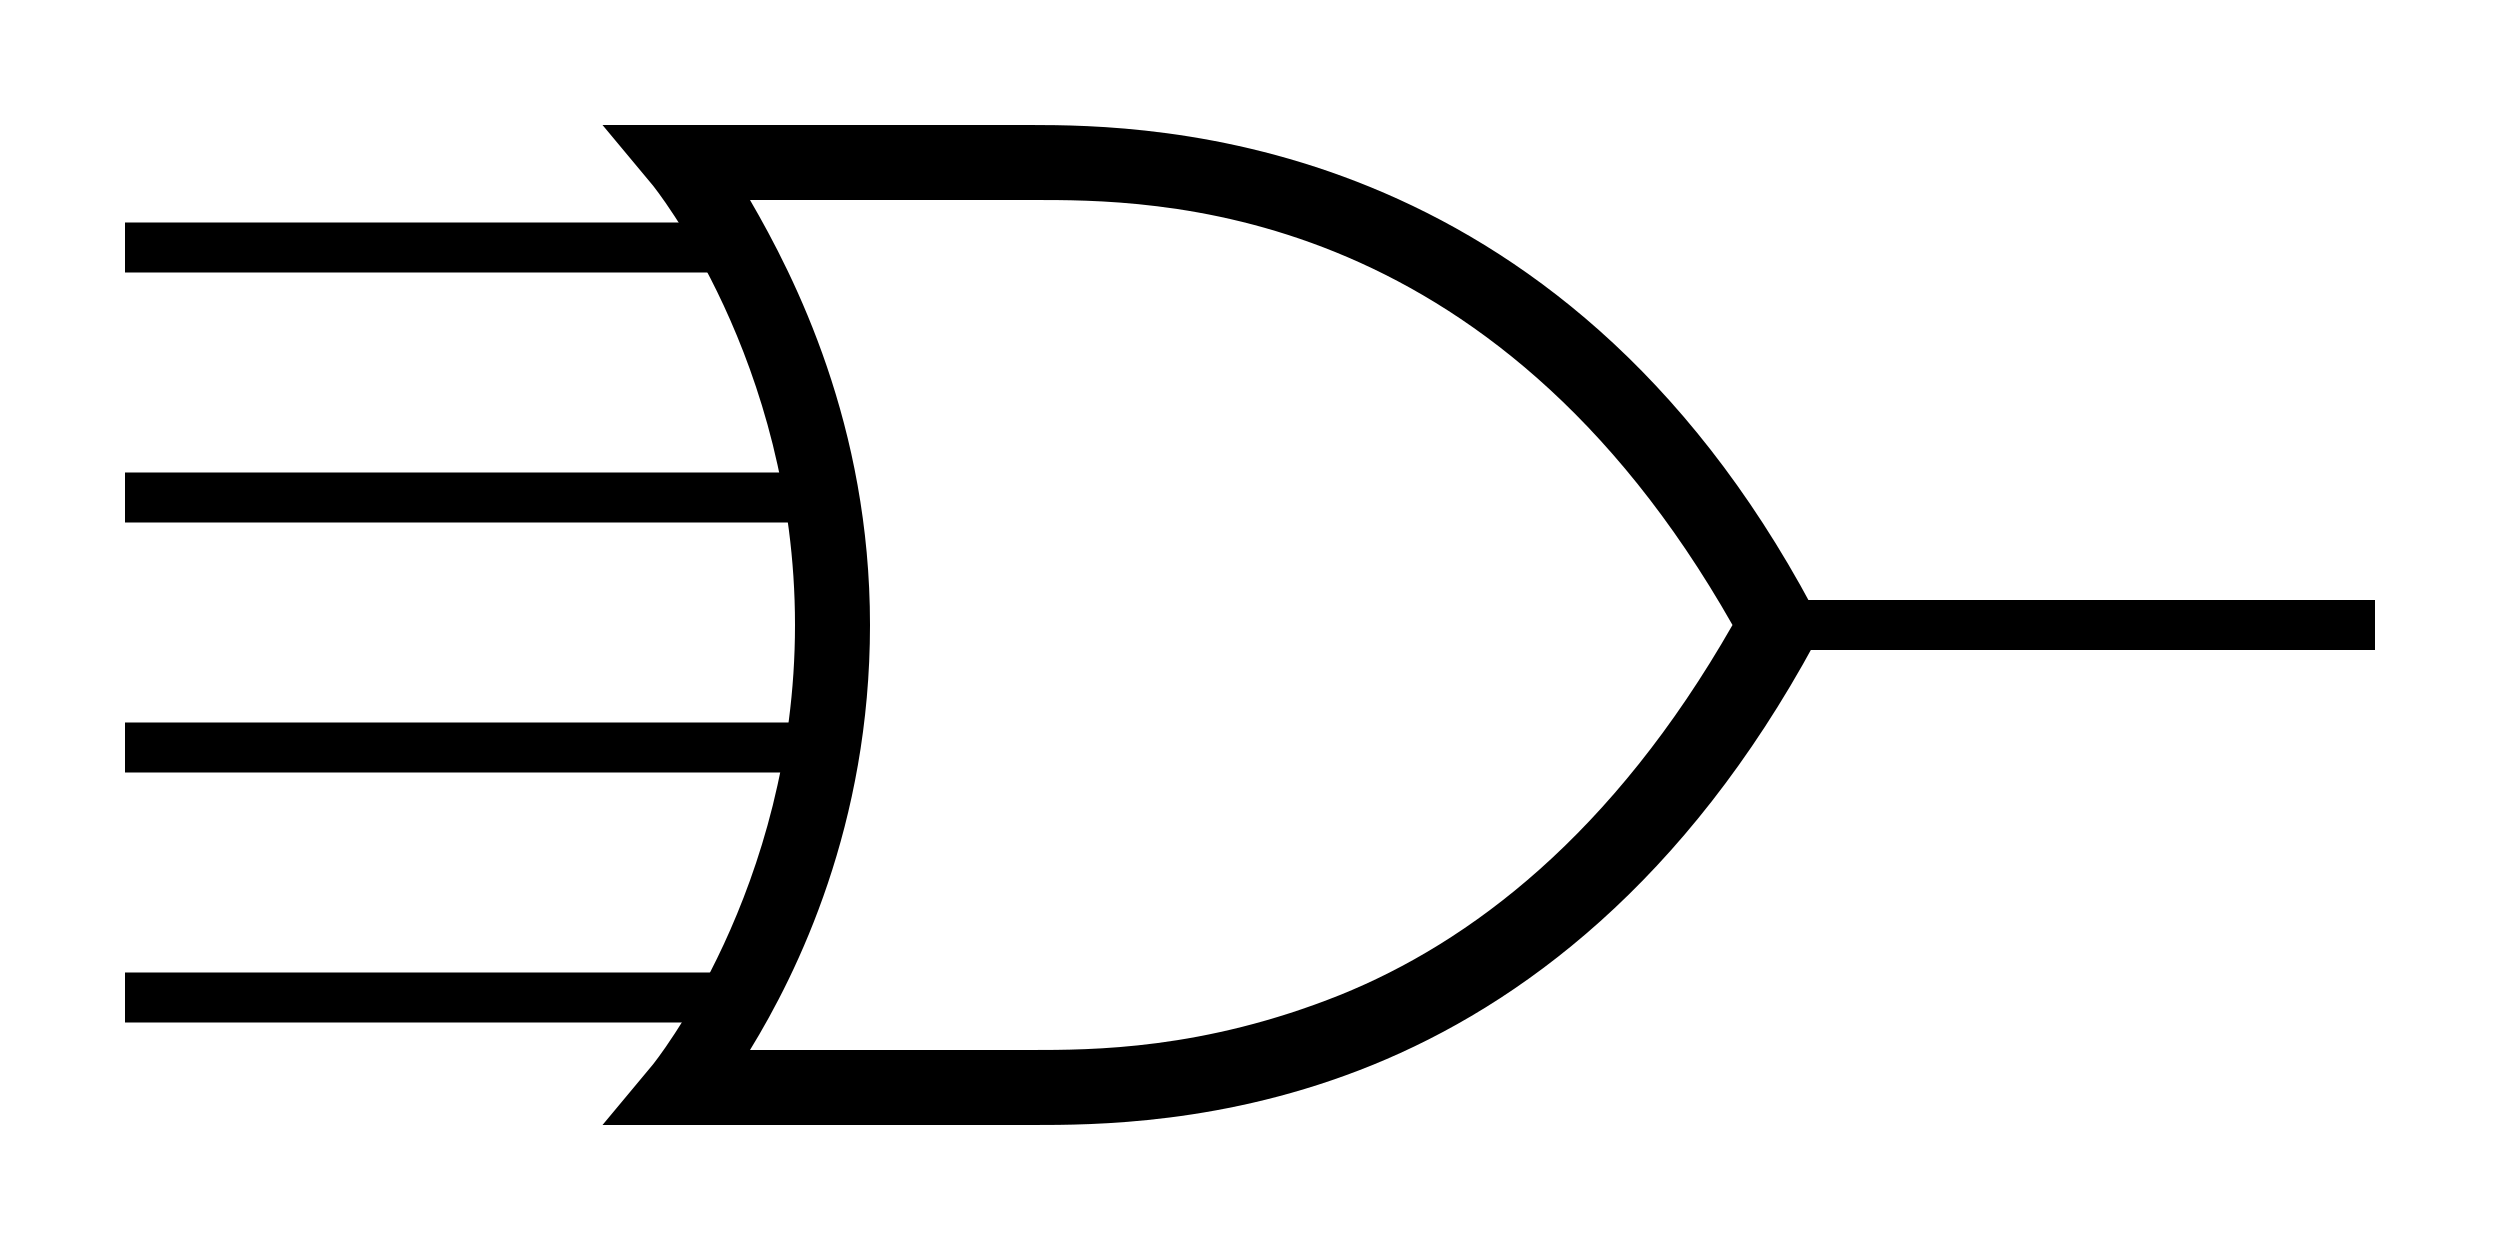
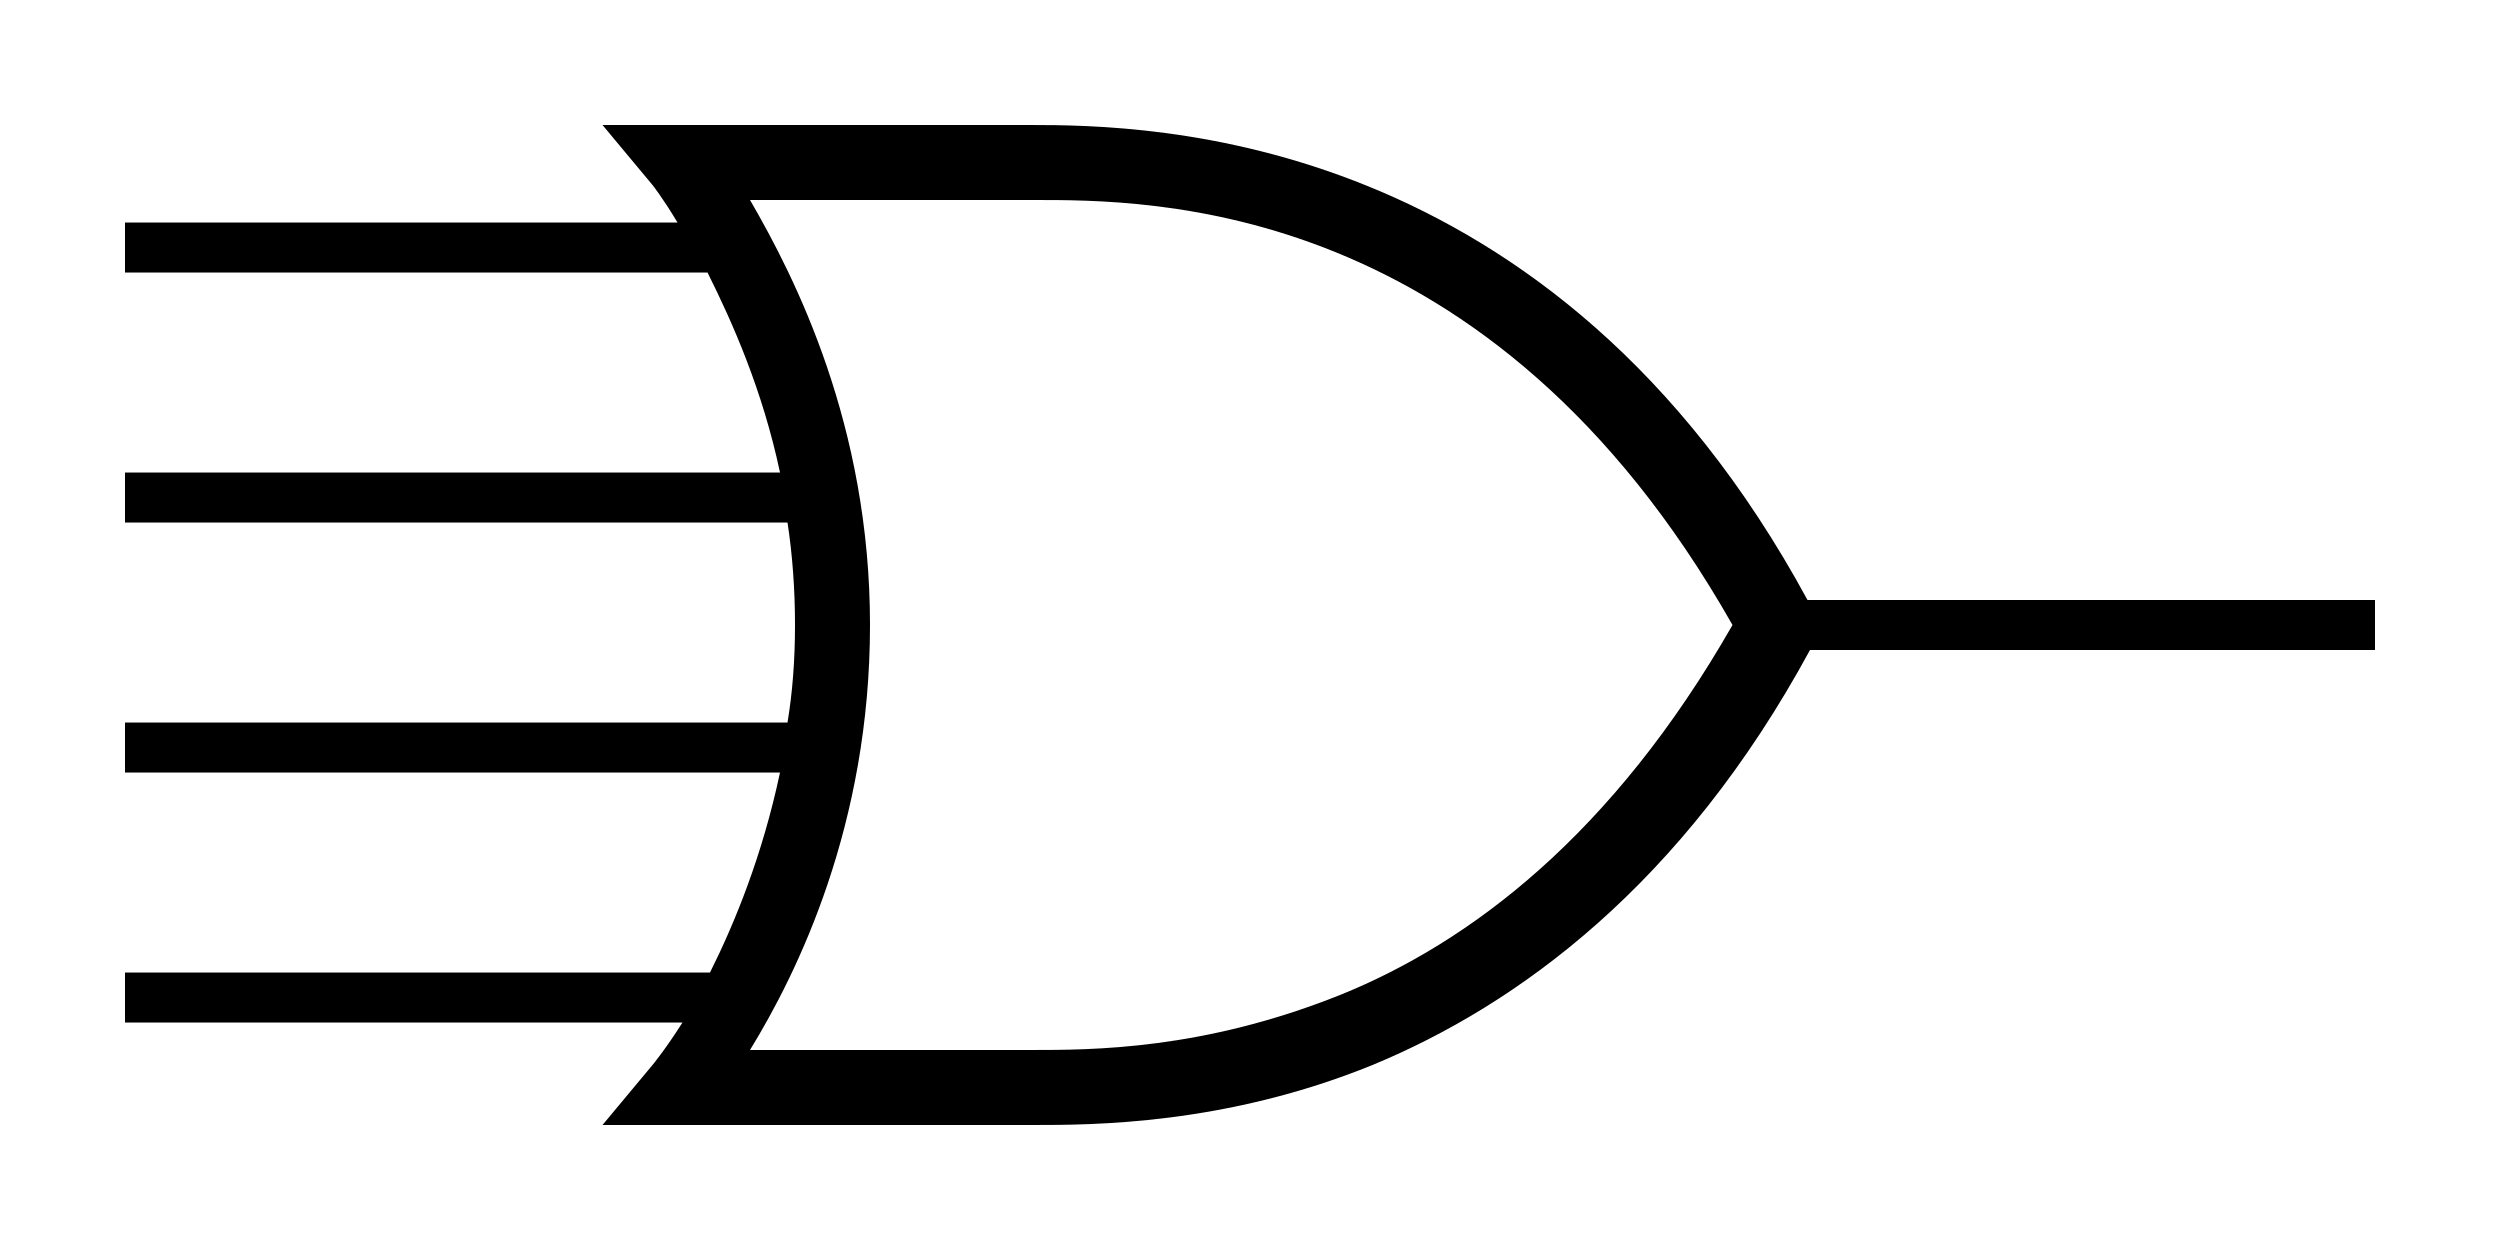
- <svg xmlns="http://www.w3.org/2000/svg" version="1.1" id="Calque_1" x="0px" y="0px" viewBox="0 0 100 50" style="enable-background:new 0 0 100 50;" xml:space="preserve">
-   <style type="text/css">
- 	.st0{fill:none;stroke:#000000;stroke-width:2;}
- </style>
-   <path class="st0" d="M70,25h25 M29.6,9.9H5 M32,29.9H5 M32.4,19.9H5 M29.6,39.9H5" />
-   <path d="M24.1,5l2,2.4c0,0,5.7,7,5.7,17.6s-5.7,17.6-5.7,17.6l-2,2.4h17.2c2.4,0,7.7,0,13.6-2.4s12.5-7.3,17.7-16.9L71.2,25l1.3-0.7  C62.3,5.2,46,5,41.2,5H24.1z M30,8h11.3c4.7,0,18.3-0.1,28,17c-4.8,8.4-10.5,12.7-15.7,14.8C48.1,42,43.7,42,41.2,42H30  c1.9-3.1,4.8-9,4.8-17C34.8,17,31.8,11.1,30,8z" />
+ <svg xmlns="http://www.w3.org/2000/svg" version="1.1" id="Calque_1" x="0px" y="0px" viewBox="0 0 100 50" style="enable-background:new 0 0 100 50;" xml:space="preserve" fill="currentColor">
+   <path d="M95,24H72.3C62.1,5.2,46,5,41.2,5H24.1l2,2.4c0,0,0.4,0.5,1,1.5H5v2h23.3c1,2,2.2,4.7,2.9,8H5v2h26.5  c0.2,1.3,0.3,2.7,0.3,4.1c0,1.4-0.1,2.7-0.3,3.9H5v2h26.2c-0.7,3.3-1.8,6-2.8,8H5v2h22.3c-0.7,1.1-1.2,1.7-1.2,1.7l-2,2.4h17.2  c2.4,0,7.7,0,13.6-2.4c5.8-2.4,12.4-7.2,17.5-16.6H95V24z M53.6,39.8C48.1,42,43.7,42,41.2,42H30c1.9-3.1,4.8-9,4.8-17  s-3-13.9-4.8-17h11.3c4.7,0,18.3-0.1,28,17C64.5,33.4,58.8,37.7,53.6,39.8z" />
</svg>
